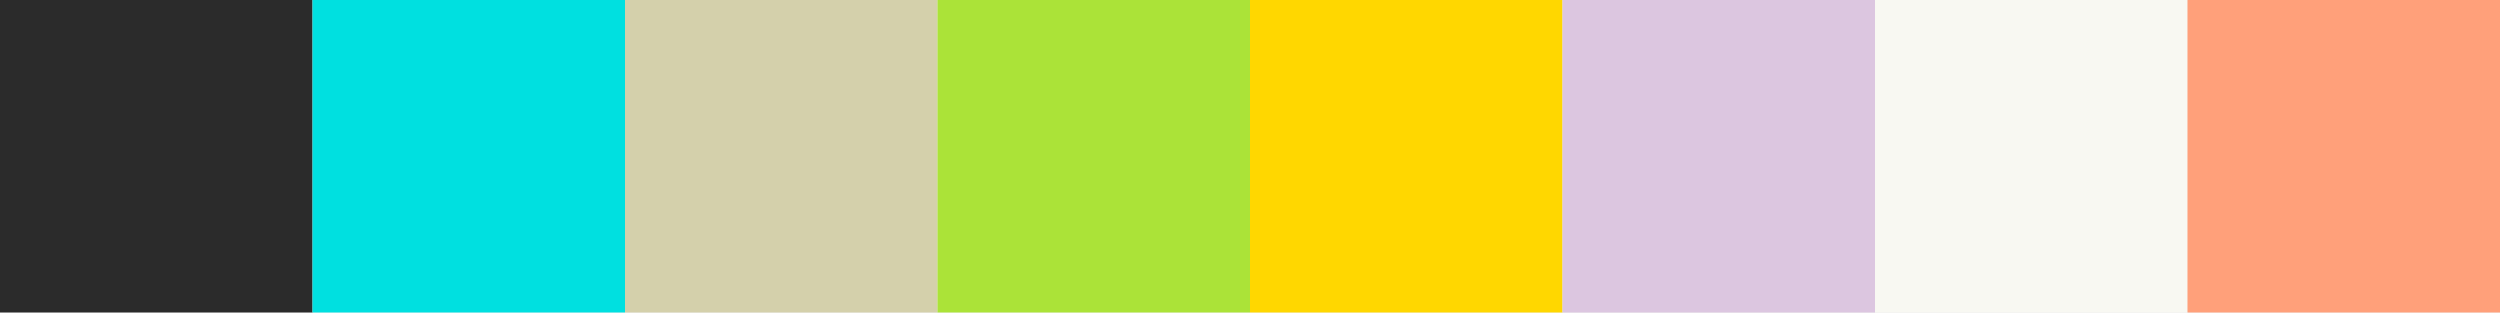
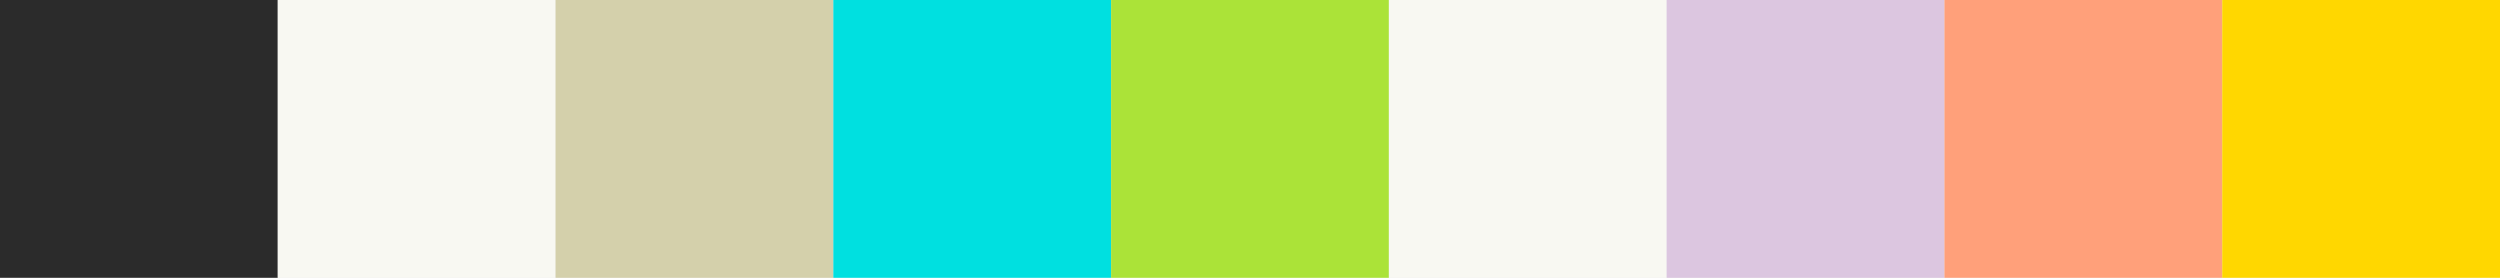
- <svg width="320" height="40">
-   <rect width="40" height="40" x="0" y="0" fill="#2B2B2B" />
-   <rect width="40" height="40" x="40" y="0" fill="#00E0E0" />
-   <rect width="40" height="40" x="80" y="0" fill="#D4D0AB" />
-   <rect width="40" height="40" x="120" y="0" fill="#ABE338" />
-   <rect width="40" height="40" x="160" y="0" fill="#FFD700" />
-   <rect width="40" height="40" x="200" y="0" fill="#DCC6E0" />
-   <rect width="40" height="40" x="240" y="0" fill="#F8F8F2" />
-   <rect width="40" height="40" x="280" y="0" fill="#FFA07A" />
+ <svg xmlns="http://www.w3.org/2000/svg" width="360" height="40" viewBox="0 0 360 40" fill="none">
+   <g clip-path="url(#clip0_1760_78)">
+     <path d="M40 0H0V40H40V0Z" fill="#2B2B2B" />
+     <path d="M80 0H40V40H80V0Z" fill="#F8F8F2" />
+     <path d="M120 0H80V40H120V0Z" fill="#D4D0AB" />
+     <path d="M160 0H120V40H160V0Z" fill="#00E0E0" />
+     <path d="M200 0H160V40H200V0Z" fill="#ABE338" />
+     <path d="M240 0H200V40H240V0Z" fill="#F8F8F2" />
+     <path d="M280 0H240V40H280V0Z" fill="#DCC6E0" />
+     <path d="M320 0H280V40H320V0Z" fill="#FFA07A" />
+     <path d="M360 0H320V40H360V0Z" fill="#FFD700" />
+   </g>
+   <defs>
+     <clipPath id="clip0_1760_78">
+       <rect width="360" height="40" fill="white" />
+     </clipPath>
+   </defs>
</svg>
